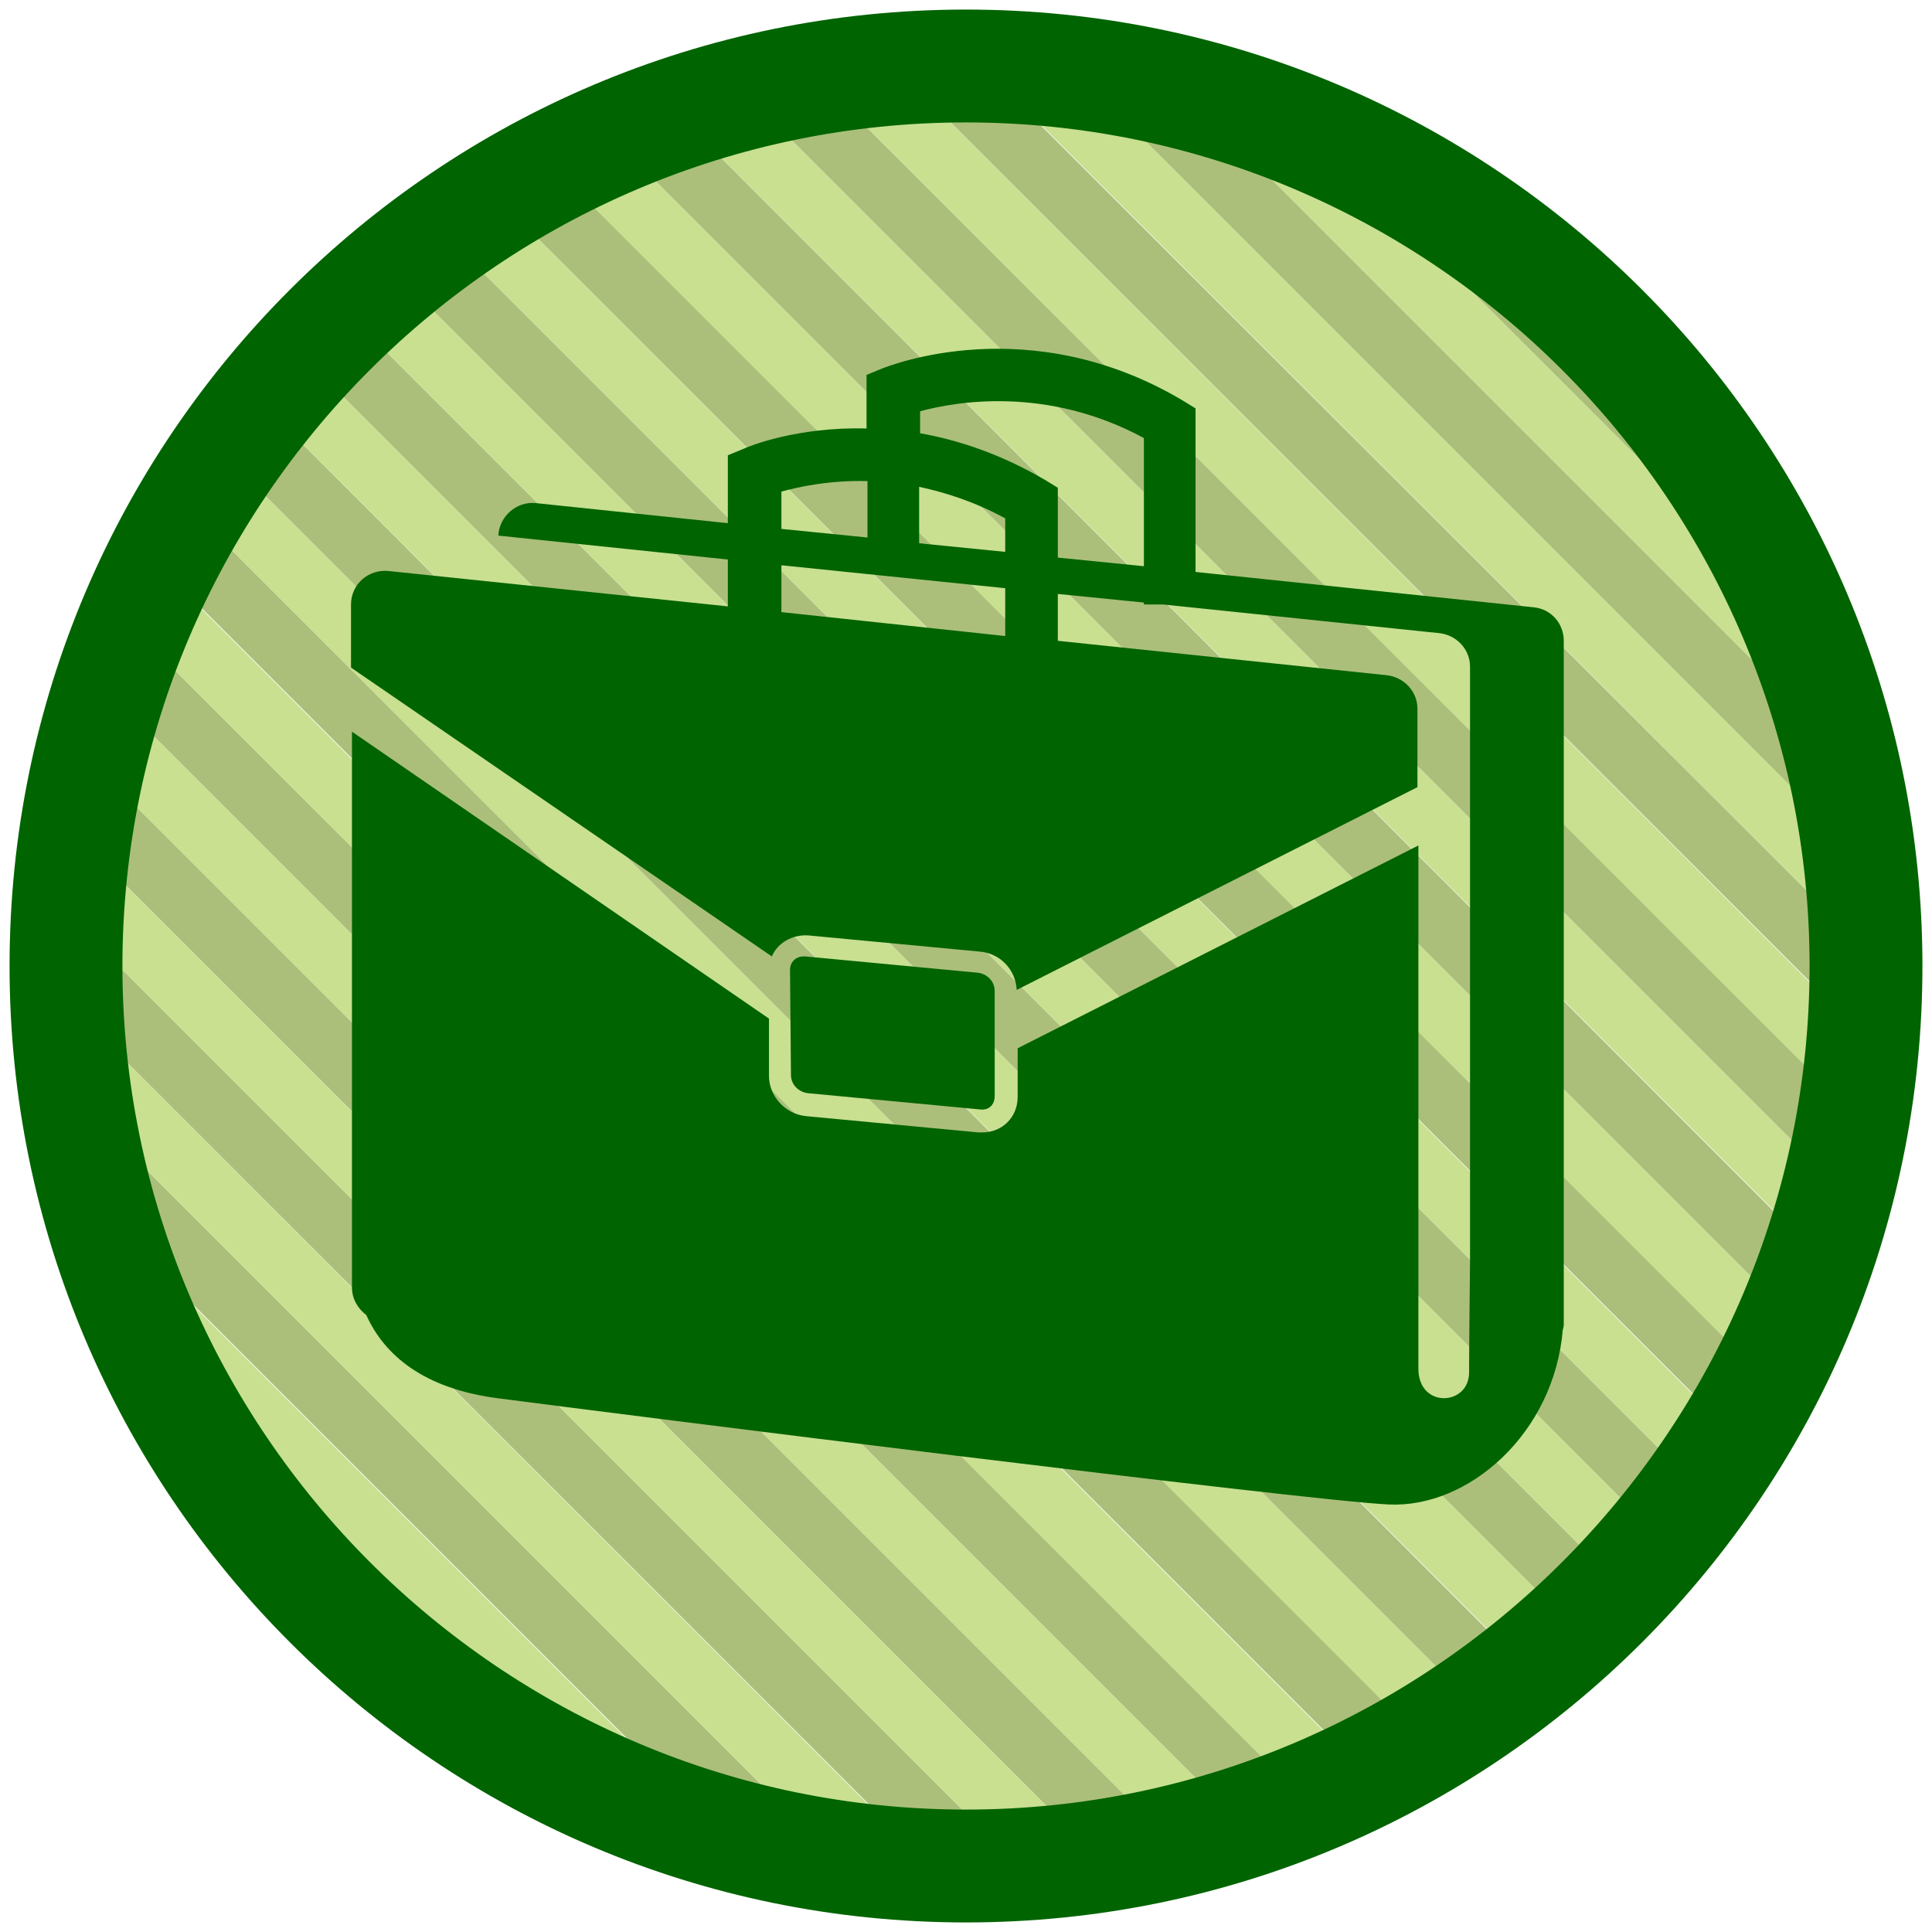
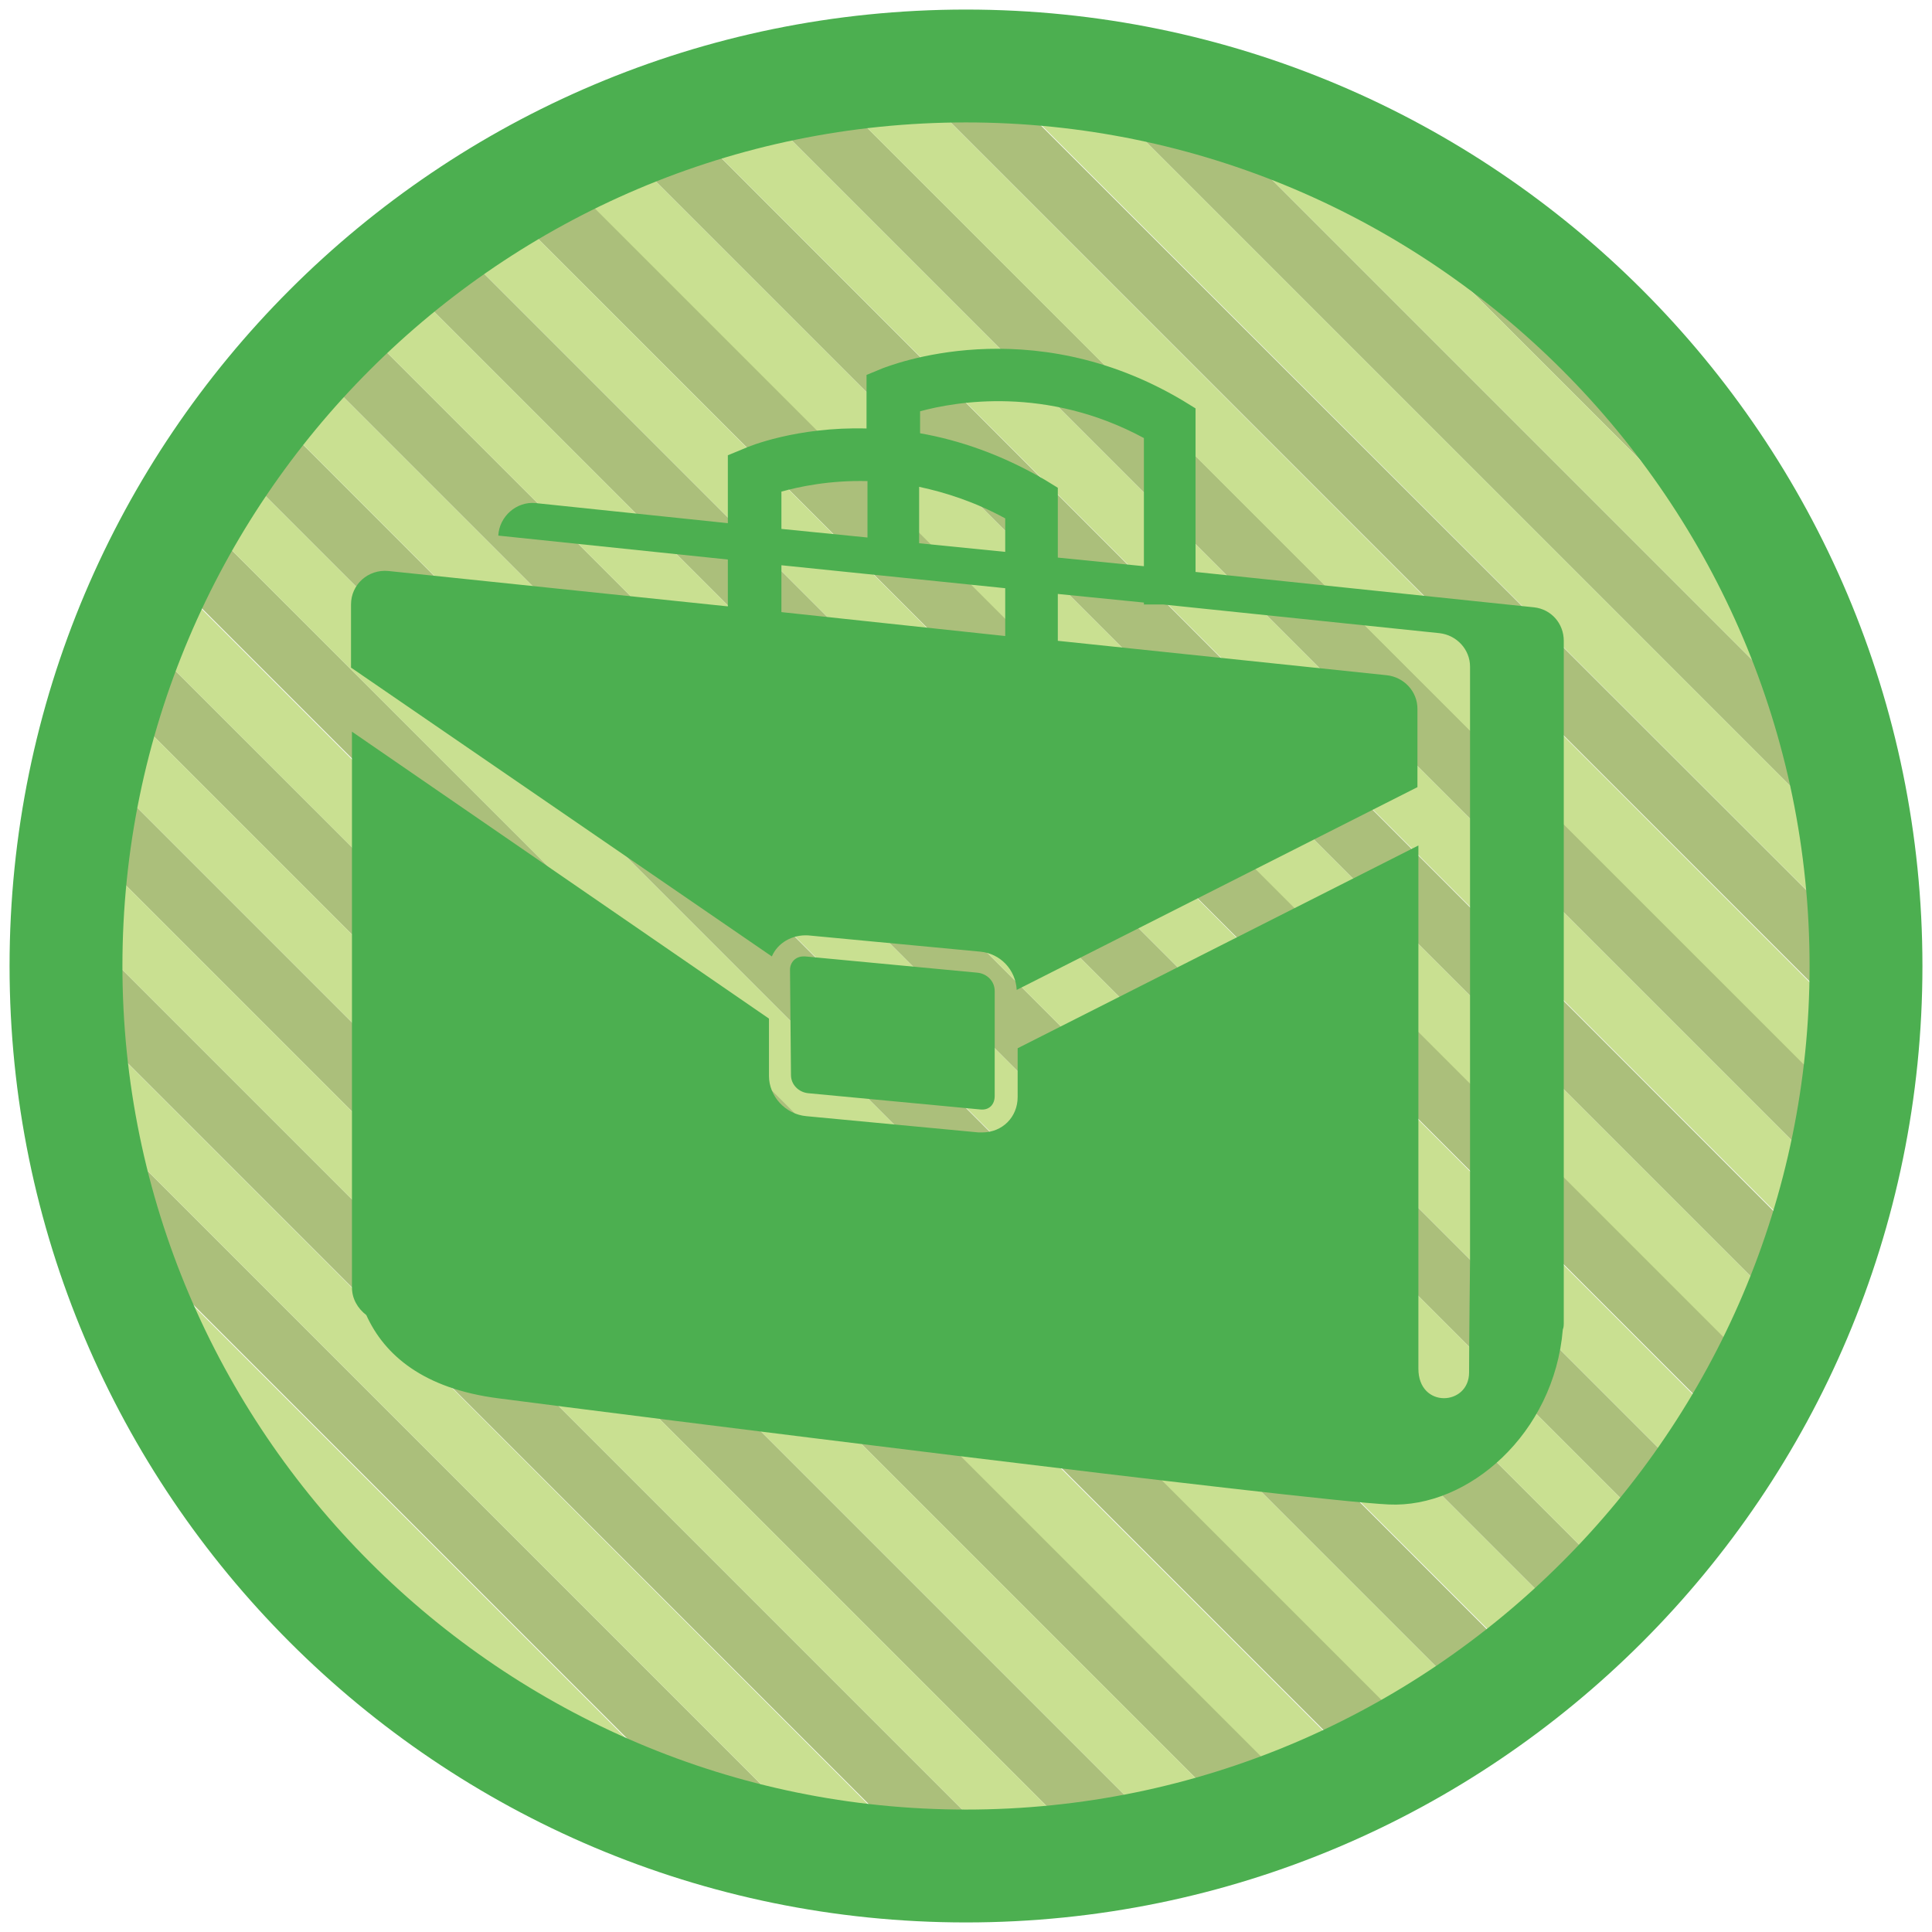
<svg xmlns="http://www.w3.org/2000/svg" version="1.1" id="Layer_1" x="0px" y="0px" viewBox="0 0 202 202" style="enable-background:new 0 0 202 202;" xml:space="preserve">
  <style type="text/css">
	.st0{fill:#ABBF7B;}
	.st1{fill:#C9E091;}
- 	.st2{fill:#006400;}
+ 	.st2{fill:#4CAF50;}
	.st3{fill:none;}
</style>
  <g id="Layer_1_1_">
</g>
  <g id="Layer_3">
</g>
  <g id="Layer_2">
    <g>
      <g>
        <g>
          <path class="st0" d="M74,5.9L196.1,128c0.7-2.5,1.3-4.9,1.8-7.5L81.5,4.2C79,4.6,76.5,5.2,74,5.9z" />
          <path class="st0" d="M3.1,82.5l116.3,116.3c2.5-0.5,5-1.1,7.5-1.8L4.9,75C4.2,77.5,3.6,80,3.1,82.5z" />
          <path class="st0" d="M188.6,56L146,13.4c-5-2.6-10.3-4.8-15.7-6.5l64.8,64.8C193.4,66.2,191.2,61,188.6,56z" />
          <path class="st0" d="M19.8,43.9l138.3,138.3c1.8-1.3,3.5-2.6,5.2-4L23.8,38.6C22.4,40.3,21.1,42.1,19.8,43.9z" />
          <path class="st0" d="M7.1,68L134,194.9c2.2-0.8,4.4-1.7,6.6-2.6L9.7,61.5C8.8,63.6,7.9,65.8,7.1,68z" />
          <path class="st0" d="M118.1,3.9c-3.4-0.6-7-1.1-10.5-1.3l91.8,91.8c-0.3-3.6-0.7-7.1-1.3-10.5L118.1,3.9z" />
          <path class="st0" d="M12.8,55.3l134,134c2-1.1,4-2.2,5.9-3.4L16.1,49.4C14.9,51.3,13.8,53.3,12.8,55.3z" />
          <path class="st0" d="M28.1,33.7l140.2,140.2c1.6-1.5,3.1-3,4.6-4.6L32.7,29.1C31.1,30.6,29.6,32.1,28.1,33.7z" />
          <path class="st0" d="M60.4,10.8l130.8,130.8c1-2.2,1.8-4.4,2.6-6.6L67,8.1C64.8,8.9,62.6,9.8,60.4,10.8z" />
          <path class="st0" d="M48.4,17.1l136.5,136.5c1.2-1.9,2.3-3.9,3.4-5.9l-134-134C52.2,14.8,50.3,15.9,48.4,17.1z" />
          <path class="st0" d="M89.5,2.9l109.6,109.6c0.3-2.8,0.5-5.7,0.6-8.6L98.1,2.4C95.2,2.4,92.3,2.6,89.5,2.9z" />
          <path class="st0" d="M37.6,24.8l139.6,139.6c1.4-1.7,2.7-3.4,4-5.2L42.8,20.8C41.1,22.1,39.3,23.4,37.6,24.8z" />
          <path class="st0" d="M2.9,119.1l80,80c3.4,0.6,7,1.1,10.5,1.3L1.6,108.6C1.8,112.2,2.3,115.7,2.9,119.1z" />
          <path class="st0" d="M1.4,99.2l101.5,101.5c2.9-0.1,5.8-0.3,8.6-0.6L1.9,90.5C1.6,93.4,1.4,96.2,1.4,99.2z" />
          <path class="st0" d="M12.4,147.1l42.5,42.5c5,2.6,10.3,4.8,15.7,6.5L5.9,131.4C7.6,136.8,9.8,142.1,12.4,147.1z" />
          <path class="st1" d="M146,13.4L188.6,56C179.2,37.7,164.3,22.8,146,13.4z" />
          <path class="st1" d="M195.1,71.7L130.3,6.9c-4-1.3-8.1-2.3-12.2-3l80,80C197.4,79.7,196.3,75.6,195.1,71.7z" />
          <path class="st1" d="M100.5,2.3c-0.8,0-1.6,0-2.4,0l101.5,101.5c0-0.8,0-1.6,0-2.4c0-2.4-0.1-4.7-0.3-7.1L107.6,2.6      C105.2,2.4,102.9,2.3,100.5,2.3z" />
          <path class="st1" d="M81.5,4.2l116.3,116.3c0.5-2.6,0.9-5.3,1.2-8L89.5,2.9C86.8,3.2,84.1,3.6,81.5,4.2z" />
          <path class="st1" d="M67,8.1L193.9,135c0.8-2.3,1.6-4.6,2.2-7L74,5.9C71.7,6.6,69.3,7.3,67,8.1z" />
          <path class="st1" d="M54.2,13.8l134,134c1.1-2,2.1-4.1,3-6.2L60.4,10.8C58.3,11.7,56.3,12.7,54.2,13.8z" />
          <path class="st1" d="M42.8,20.8l138.3,138.3c1.3-1.8,2.5-3.6,3.7-5.5L48.4,17.1C46.5,18.3,44.6,19.5,42.8,20.8z" />
          <path class="st1" d="M32.7,29.1l140.2,140.2c1.5-1.6,2.9-3.2,4.3-4.9L37.6,24.8C35.9,26.2,34.3,27.6,32.7,29.1z" />
          <path class="st1" d="M23.8,38.6l139.6,139.6c1.7-1.4,3.3-2.8,4.9-4.3L28.1,33.7C26.6,35.3,25.2,37,23.8,38.6z" />
          <path class="st1" d="M16.1,49.4l136.5,136.5c1.9-1.2,3.7-2.4,5.5-3.7L19.8,43.9C18.5,45.7,17.3,47.5,16.1,49.4z" />
          <path class="st1" d="M9.7,61.5l130.8,130.8c2.1-0.9,4.2-1.9,6.2-3l-134-134C11.7,57.3,10.7,59.4,9.7,61.5z" />
          <path class="st1" d="M4.9,75l122,122c2.4-0.7,4.7-1.4,7-2.2L7.1,68C6.3,70.3,5.6,72.7,4.9,75z" />
          <path class="st1" d="M1.9,90.5L111.4,200c2.7-0.3,5.4-0.7,8-1.2L3.1,82.5C2.6,85.1,2.2,87.8,1.9,90.5z" />
          <path class="st1" d="M1.3,101.5c0,2.4,0.1,4.8,0.3,7.1l91.8,91.8c2.3,0.2,4.7,0.3,7.1,0.3c0.8,0,1.6,0,2.3,0L1.4,99.2      C1.3,99.9,1.3,100.7,1.3,101.5z" />
          <path class="st1" d="M5.9,131.4l64.7,64.7c4,1.3,8.1,2.3,12.2,3l-80-80C3.6,123.3,4.6,127.4,5.9,131.4z" />
          <path class="st1" d="M54.9,189.6l-42.5-42.5C21.8,165.3,36.7,180.2,54.9,189.6z" />
        </g>
        <path class="st2" d="M101,12.8c48.6,0,88.2,39.6,88.2,88.2s-39.6,88.2-88.2,88.2S12.8,149.6,12.8,101S52.4,12.8,101,12.8 M101,1     C45.8,1,1,45.8,1,101s44.8,100,100,100s100-44.8,100-100S156.2,1,101,1L101,1z" />
      </g>
      <g>
        <path class="st3" d="M90.6,50.3c-4-0.1-7.2,0.6-9,1.1v3.9l9,0.9V50.3z" />
        <path class="st3" d="M96.1,56.8l9,0.9v-3.5c-3.1-1.7-6.2-2.7-9-3.3V56.8z" />
        <path class="st3" d="M151.7,86.7l-3.5,1.8v54.7c0,4.3,5.3,4,5.3,0.4c0-2.8,0.1-11.7,0.1-11.7V69.8c0-1.8-1.4-3.3-3.2-3.5l-28.9-3     h-2V63l-9-0.9V67l34.5,3.6c1.8,0.2,3.2,1.7,3.2,3.5v8.2l1-0.5L151.7,86.7z" />
        <polygon class="st3" points="81.7,64 105.1,66.5 105.1,61.5 81.7,59.1    " />
        <path class="st3" d="M96.1,43v2.3c4.1,0.7,8.5,2.2,13.1,4.9l1.3,0.8v7.2l9,0.9V45.9C109.3,40.3,99.8,42,96.1,43z" />
        <path class="st2" d="M160.4,63.5L125,59.8V42.7l-1.3-0.8c-16.1-9.6-30.8-3.6-31.4-3.4l-1.7,0.7v5.6c-7.3-0.2-12.4,1.9-12.8,2.1     l-1.7,0.7v7.1L56,52.6c-2-0.2-3.8,1.4-3.9,3.4l24,2.5v4.9l-35.5-3.7c-2.1-0.2-3.9,1.4-3.9,3.5v6.6l44,30.2     c0.6-1.4,2.1-2.3,3.8-2.2l18,1.7c2.1,0.2,3.7,1.9,3.8,4l41.9-21.2v-8.2c0-1.8-1.4-3.3-3.2-3.5L110.6,67v-4.9l9,0.9v0.2h2l28.9,3     c1.8,0.2,3.2,1.7,3.2,3.5v62.1c0,0-0.1,9-0.1,11.7c0,3.5-5.3,3.8-5.3-0.4V88.4l-41.9,21.2v5.1c0,2.1-1.6,3.7-3.7,3.7     c-0.1,0-0.3,0-0.4,0l-18-1.7c-2.2-0.2-3.9-2.1-3.9-4.2v-6l-43.6-30v58.1c0,1.2,0.6,2.2,1.5,2.9c1.9,4.2,6,7.7,13.8,8.7     c12.2,1.6,84.4,10.7,93.1,11.1c8.3,0.4,17.3-7.4,18.2-18.3c0.1-0.2,0.1-0.5,0.1-0.8V67C163.5,65.2,162.2,63.7,160.4,63.5z      M81.7,51.4c1.8-0.5,5-1.2,9-1.1v5.9l-9-0.9V51.4z M105.1,57.7l-9-0.9v-5.9c2.8,0.6,5.9,1.6,9,3.3V57.7z M105.1,66.5L81.7,64     v-4.9l23.4,2.4V66.5z M110.6,58.3V51l-1.3-0.8c-4.6-2.7-9.1-4.2-13.1-4.9V43c3.7-1,13.2-2.7,23.4,2.8v13.4L110.6,58.3z" />
        <path class="st2" d="M82.7,112.4c0,1,0.8,1.8,1.8,1.9l18,1.7c0.9,0.1,1.5-0.5,1.5-1.4v-11c0-1-0.8-1.8-1.8-1.9l-18-1.7     c-0.1,0-0.1,0-0.2,0c-0.8,0-1.4,0.6-1.4,1.4L82.7,112.4L82.7,112.4z" />
      </g>
    </g>
  </g>
  <rect x="355" y="98.7" class="st2" width="18.6" height="18.6" />
</svg>
